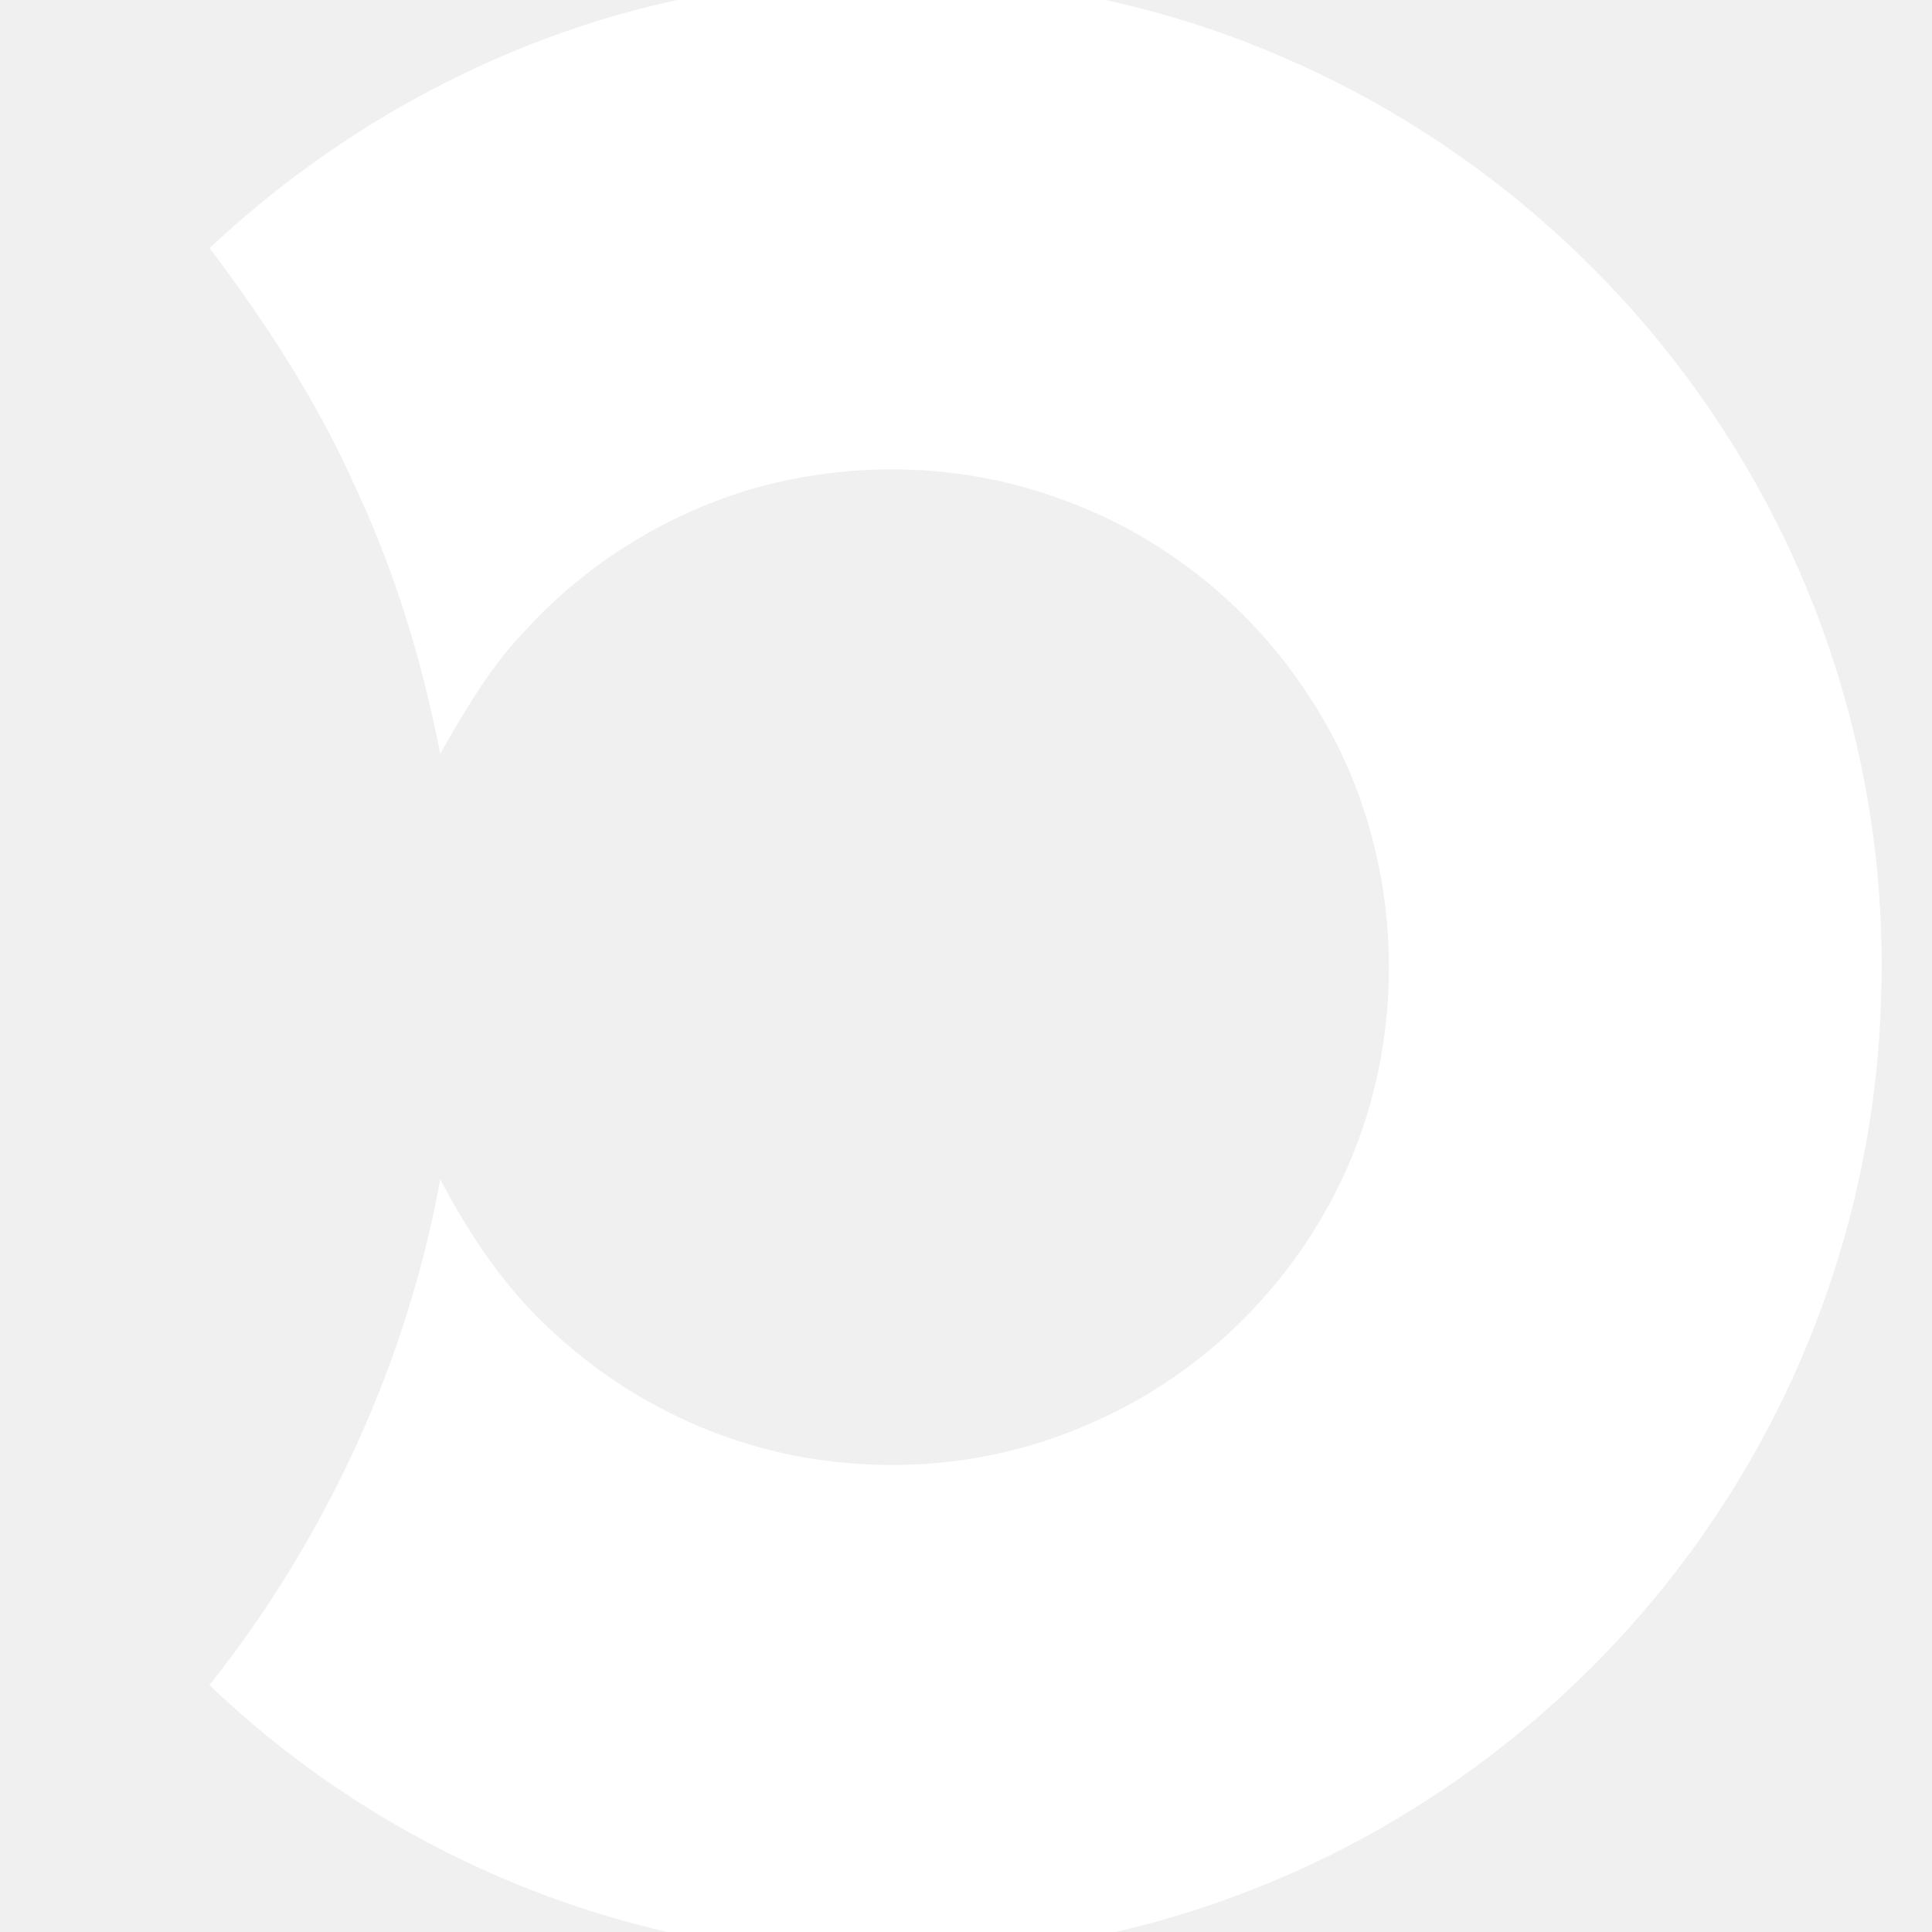
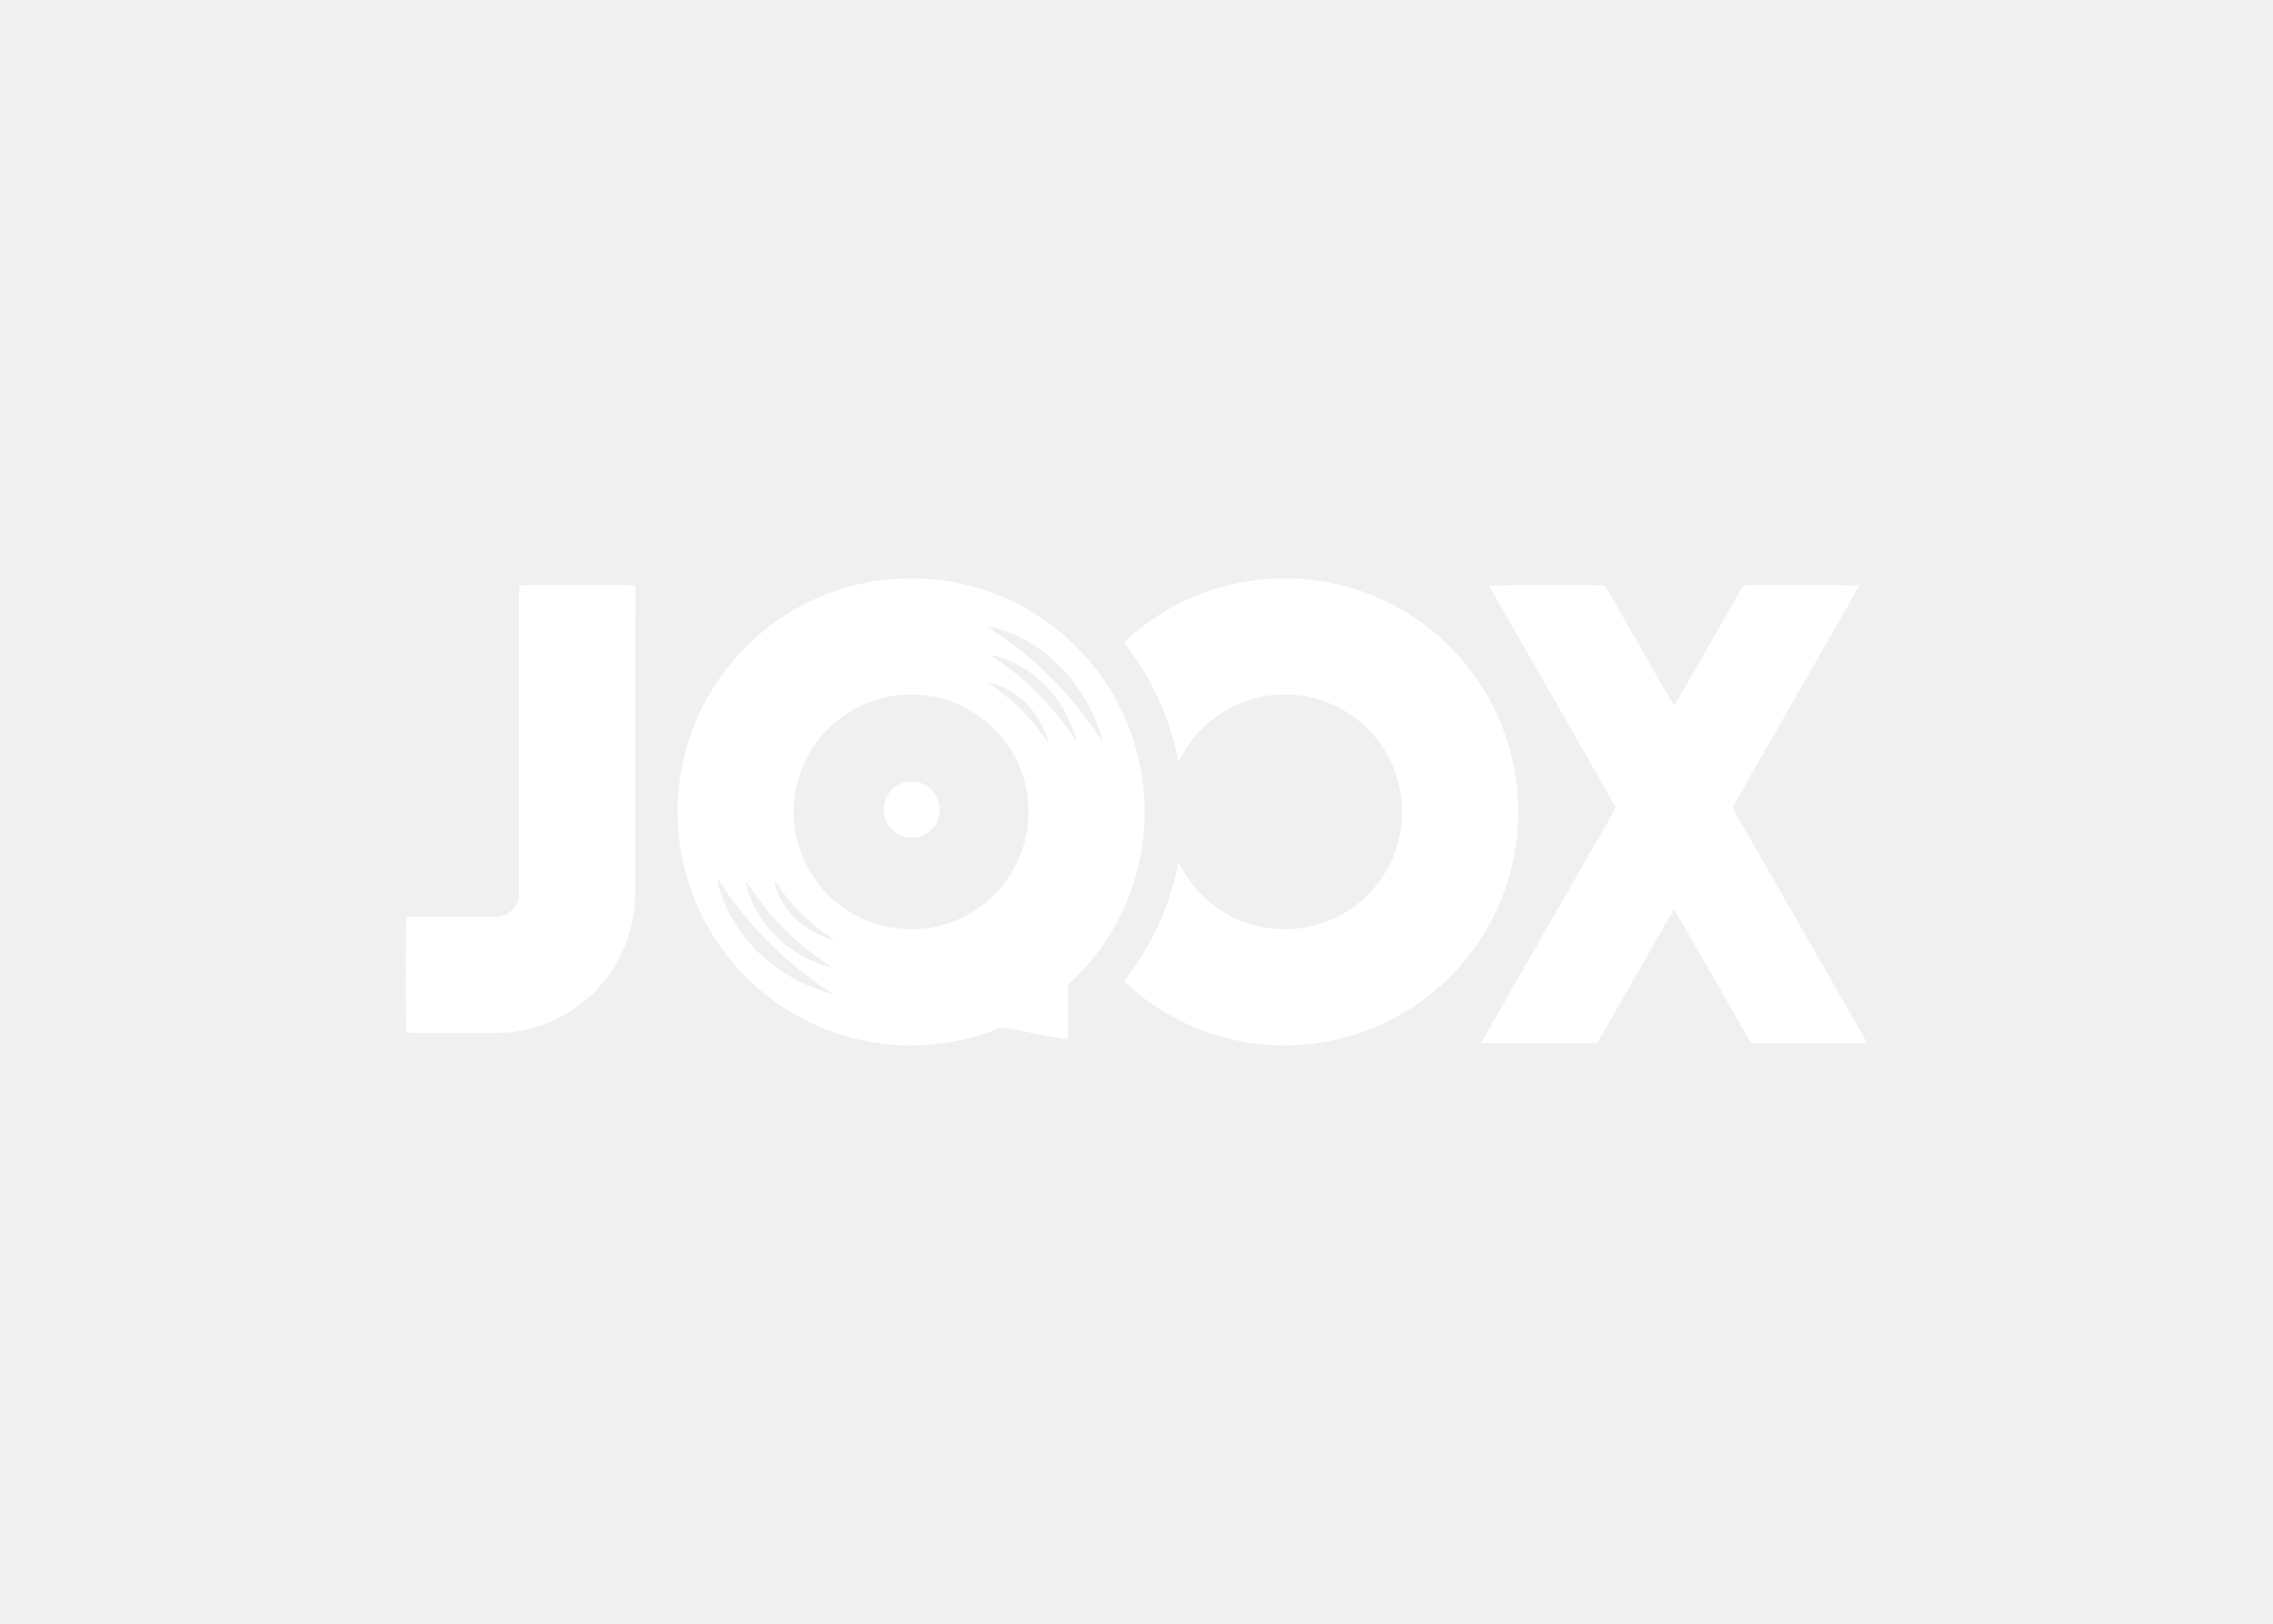
- <svg xmlns="http://www.w3.org/2000/svg" role="img" viewBox="0 0 24 24">
-   <g fill="#FFFFFF" fill-rule="evenodd" transform="translate(12,12) scale(0.069) translate(-691,-190.5)">
-     <path d="M 634.78 17.55 C 672.47 8.35 713.18 11.54 748.75 27.19 C 781.56 41.44 809.84 65.86 828.77 96.20 C 847.62 126.10 857.13 161.75 855.72 197.06 C 854.69 230.21 844.01 262.96 825.39 290.40 C 804.92 320.81 774.85 344.65 740.53 357.55 C 706.07 370.66 667.48 372.55 631.86 363.09 C 603.09 355.50 576.28 340.56 554.80 319.96 C 575.74 293.55 590.29 262.08 596.35 228.90 C 601.86 239.43 608.66 249.44 617.66 257.31 C 631.79 270.06 650.05 278.26 669.04 279.92 C 683.93 281.36 699.19 279.08 712.91 273.05 C 732.04 264.98 748.04 249.89 757.44 231.40 C 771.59 204.06 770.19 169.36 753.67 143.36 C 743.22 126.54 727.07 113.26 708.41 106.56 C 690.38 99.81 670.16 99.39 651.74 104.82 C 636.55 109.49 622.58 118.14 611.86 129.90 C 605.43 136.42 600.88 144.41 596.34 152.28 C 593.09 135.67 588.17 119.33 580.93 104.01 C 574.10 88.69 564.88 74.61 554.82 61.25 C 577.22 40.22 604.90 24.84 634.78 17.55 Z" />
+ <svg xmlns="http://www.w3.org/2000/svg" clip-rule="evenodd" fill-rule="evenodd" stroke-linejoin="round" stroke-miterlimit="2" viewBox="0 0 560 400" role="img">
+   <g fill="#FFFFFF" fill-rule="nonzero" transform="matrix(.322683 0 0 .322683 97.8792 138.458)">
+     <path d="m366.39 14.28c30.76-4.41 62.73-.99 91.61 10.63 42.36 16.59 77.63 50.16 96.49 91.53 15.85 34.3 20.01 73.68 12.45 110.64-7.39 35.51-25.87 68.69-52.45 93.4-1.21 1.22-2.73 2.52-2.46 4.44-.11 13.22.02 26.44-.03 39.66-16.44-2.6-32.69-6.31-49.08-9.17-3.98-.01-7.5 2.33-11.24 3.43-27.32 9.74-57.05 12.49-85.72 8.24-34.69-5.07-67.71-20.79-93.56-44.45-23.14-20.97-40.63-48.12-50.05-77.89-11.83-37.21-11.11-78.36 2.39-115.01 10.7-29.6 29.51-56.18 53.73-76.25 24.96-20.82 55.74-34.56 87.92-39.2m83.51 34.7c4.44 3.35 9.33 6.04 13.81 9.33 14.99 10.74 29.01 22.89 41.59 36.39 12.55 13.37 23.55 28.11 33.73 43.34-8.59-32.54-29.72-62.38-59.62-78.51-9.27-4.85-19.05-9.19-29.51-10.55m2.7 21.96c3.61 2.95 7.68 5.25 11.43 7.99 16.3 11.81 30.84 26.02 43.13 41.95 4.13 5.32 7.68 11.05 11.79 16.39-4.27-16.07-12.56-31.12-24.12-43.09-11.47-11.49-26.1-20.41-42.23-23.24m-1.68 21.16c11.64 8.13 23.16 16.76 32.19 27.84 5.45 5.95 9.97 12.64 14.75 19.11-2.28-7.71-5.4-15.25-10.01-21.87-8.53-12.63-21.88-22.17-36.93-25.08m-68.47 9.49c-15.71 1.72-30.99 7.71-43.63 17.22-16.18 11.89-28.06 29.49-33.14 48.91-4.79 17.97-3.86 37.48 2.83 54.86 6.25 16.43 17.44 30.96 31.8 41.11 15.19 10.99 33.96 16.81 52.68 16.65 19.33-.06 38.58-6.68 53.86-18.52 17.6-13.28 29.78-33.41 33.71-55.08 3.15-17.71 1.01-36.4-6.47-52.79-8.57-19.13-24.1-35.06-43.02-44.08-15-7.29-32.06-10.05-48.62-8.28m-138.38 139.35c4.63 25.15 19.62 47.65 39.12 63.85 14.63 11.72 31.7 20.62 49.88 25.26-8.58-6.08-17.56-11.65-25.63-18.45-20.72-16.54-39.2-35.9-54.48-57.58-3.07-4.29-5.64-8.92-8.89-13.08m22.04 2.75c1.88 11.15 6.98 21.54 13.43 30.74 12.58 17.67 31.9 29.98 52.71 35.58-5.05-4.1-10.67-7.44-15.79-11.46-18.6-14.29-34.98-31.59-47.69-51.33-.84-1.22-1.74-2.39-2.66-3.53m21.8-.32c1.14 7.78 4.91 14.92 9.46 21.22 8.87 12.15 22.36 20.42 36.76 24.32-4.1-3.27-8.58-6.04-12.72-9.28-8.7-6.91-16.75-14.66-23.68-23.36-3.53-4.11-6.11-8.94-9.82-12.9z" />
+     <path d="m634.78 17.55c37.69-9.2 78.4-6.01 113.97 9.64 32.81 14.25 61.09 38.67 80.02 69.01 18.85 29.9 28.36 65.55 26.95 100.86-1.03 33.15-11.71 65.9-30.33 93.34-20.47 30.41-50.54 54.25-84.86 67.15-34.46 13.11-73.05 15-108.67 5.54-28.77-7.59-55.58-22.53-77.06-43.13 20.94-26.41 35.49-57.88 41.55-91.06 5.51 10.53 12.31 20.54 21.31 28.41 14.13 12.75 32.39 20.95 51.38 22.61 14.89 1.44 30.15-.84 43.87-6.87 19.13-8.07 35.13-23.16 44.53-41.65 14.15-27.34 12.75-62.04-3.77-88.04-10.45-16.82-26.6-30.1-45.26-36.8-18.03-6.75-38.25-7.17-56.67-1.74-15.19 4.67-29.16 13.32-39.88 25.08-6.43 6.52-10.98 14.51-15.52 22.38-3.25-16.61-8.17-32.95-15.41-48.27-6.83-15.32-16.05-29.4-26.11-42.76 22.4-21.03 50.08-36.41 79.96-43.7z" />
+     <path d="m93.01 17.7c26-.22 51.99 0 77.99-.11 3.57-.03 7.14.02 10.7.28-.07 78.72 0 157.44-.03 236.16-.19 24.28-9.03 48.38-24.64 66.98-19.62 23.86-50.09 38.53-81.04 38.46-23.09-.07-46.19.16-69.28-.12-.2-29.49-.16-58.98-.02-88.46 22.8-.15 45.59.02 68.38-.07 9.47.21 18.17-8.19 17.91-17.74.05-78.46-.01-156.92.03-235.38z" />
+     <path d="m833.62 17.81c29.43-.41 58.89-.17 88.33-.12 16.74 29.06 33.42 58.17 50.08 87.29.91 1.54 1.88 3.06 2.88 4.57 17.57-29.77 34.44-59.96 51.74-89.9 1.03-2.66 4.04-1.95 6.32-2.08 27.76.22 55.54-.24 83.3.23-9.97 18.36-20.73 36.3-31 54.5-21.87 38.32-44.06 76.48-65.71 114.9 2.9 6.81 7.3 12.91 10.8 19.44 24.01 42 48.13 83.93 72.16 125.91 6.49 11.59 13.4 22.93 19.7 34.62-16.4.3-32.82.04-49.22.13-12.95-.17-25.93.32-38.85-.21-3.43-3.5-5.12-8.34-7.76-12.43-17.18-29.81-34.04-59.8-51.46-89.46-7.2 11.51-13.58 23.52-20.45 35.23-9.69 16.98-19.49 33.91-29.19 50.89-3.26 5.18-5.65 10.95-9.45 15.76-17.59.53-35.23.06-52.84.22-11.77-.1-23.54.21-35.3-.17 8.09-15.2 17.05-29.91 25.47-44.93 22.14-38.53 44.2-77.1 66.32-115.64 3.45-6.53 7.86-12.6 10.69-19.42-27.31-48.32-55.19-96.37-82.73-144.58-4.56-8.28-9.72-16.24-13.83-24.75z" />
+     <path d="m386.39 168.5c6.36-1.79 13.66-.94 18.98 3.15 7.04 5.01 10.4 14.5 8.1 22.82-2.26 9.08-11.04 16.07-20.44 15.85-8.39.35-16.55-5.01-19.87-12.65-2.77-6.14-2.44-13.62 1.02-19.42 2.69-4.6 7.16-8.1 12.21-9.75z" />
  </g>
</svg>
